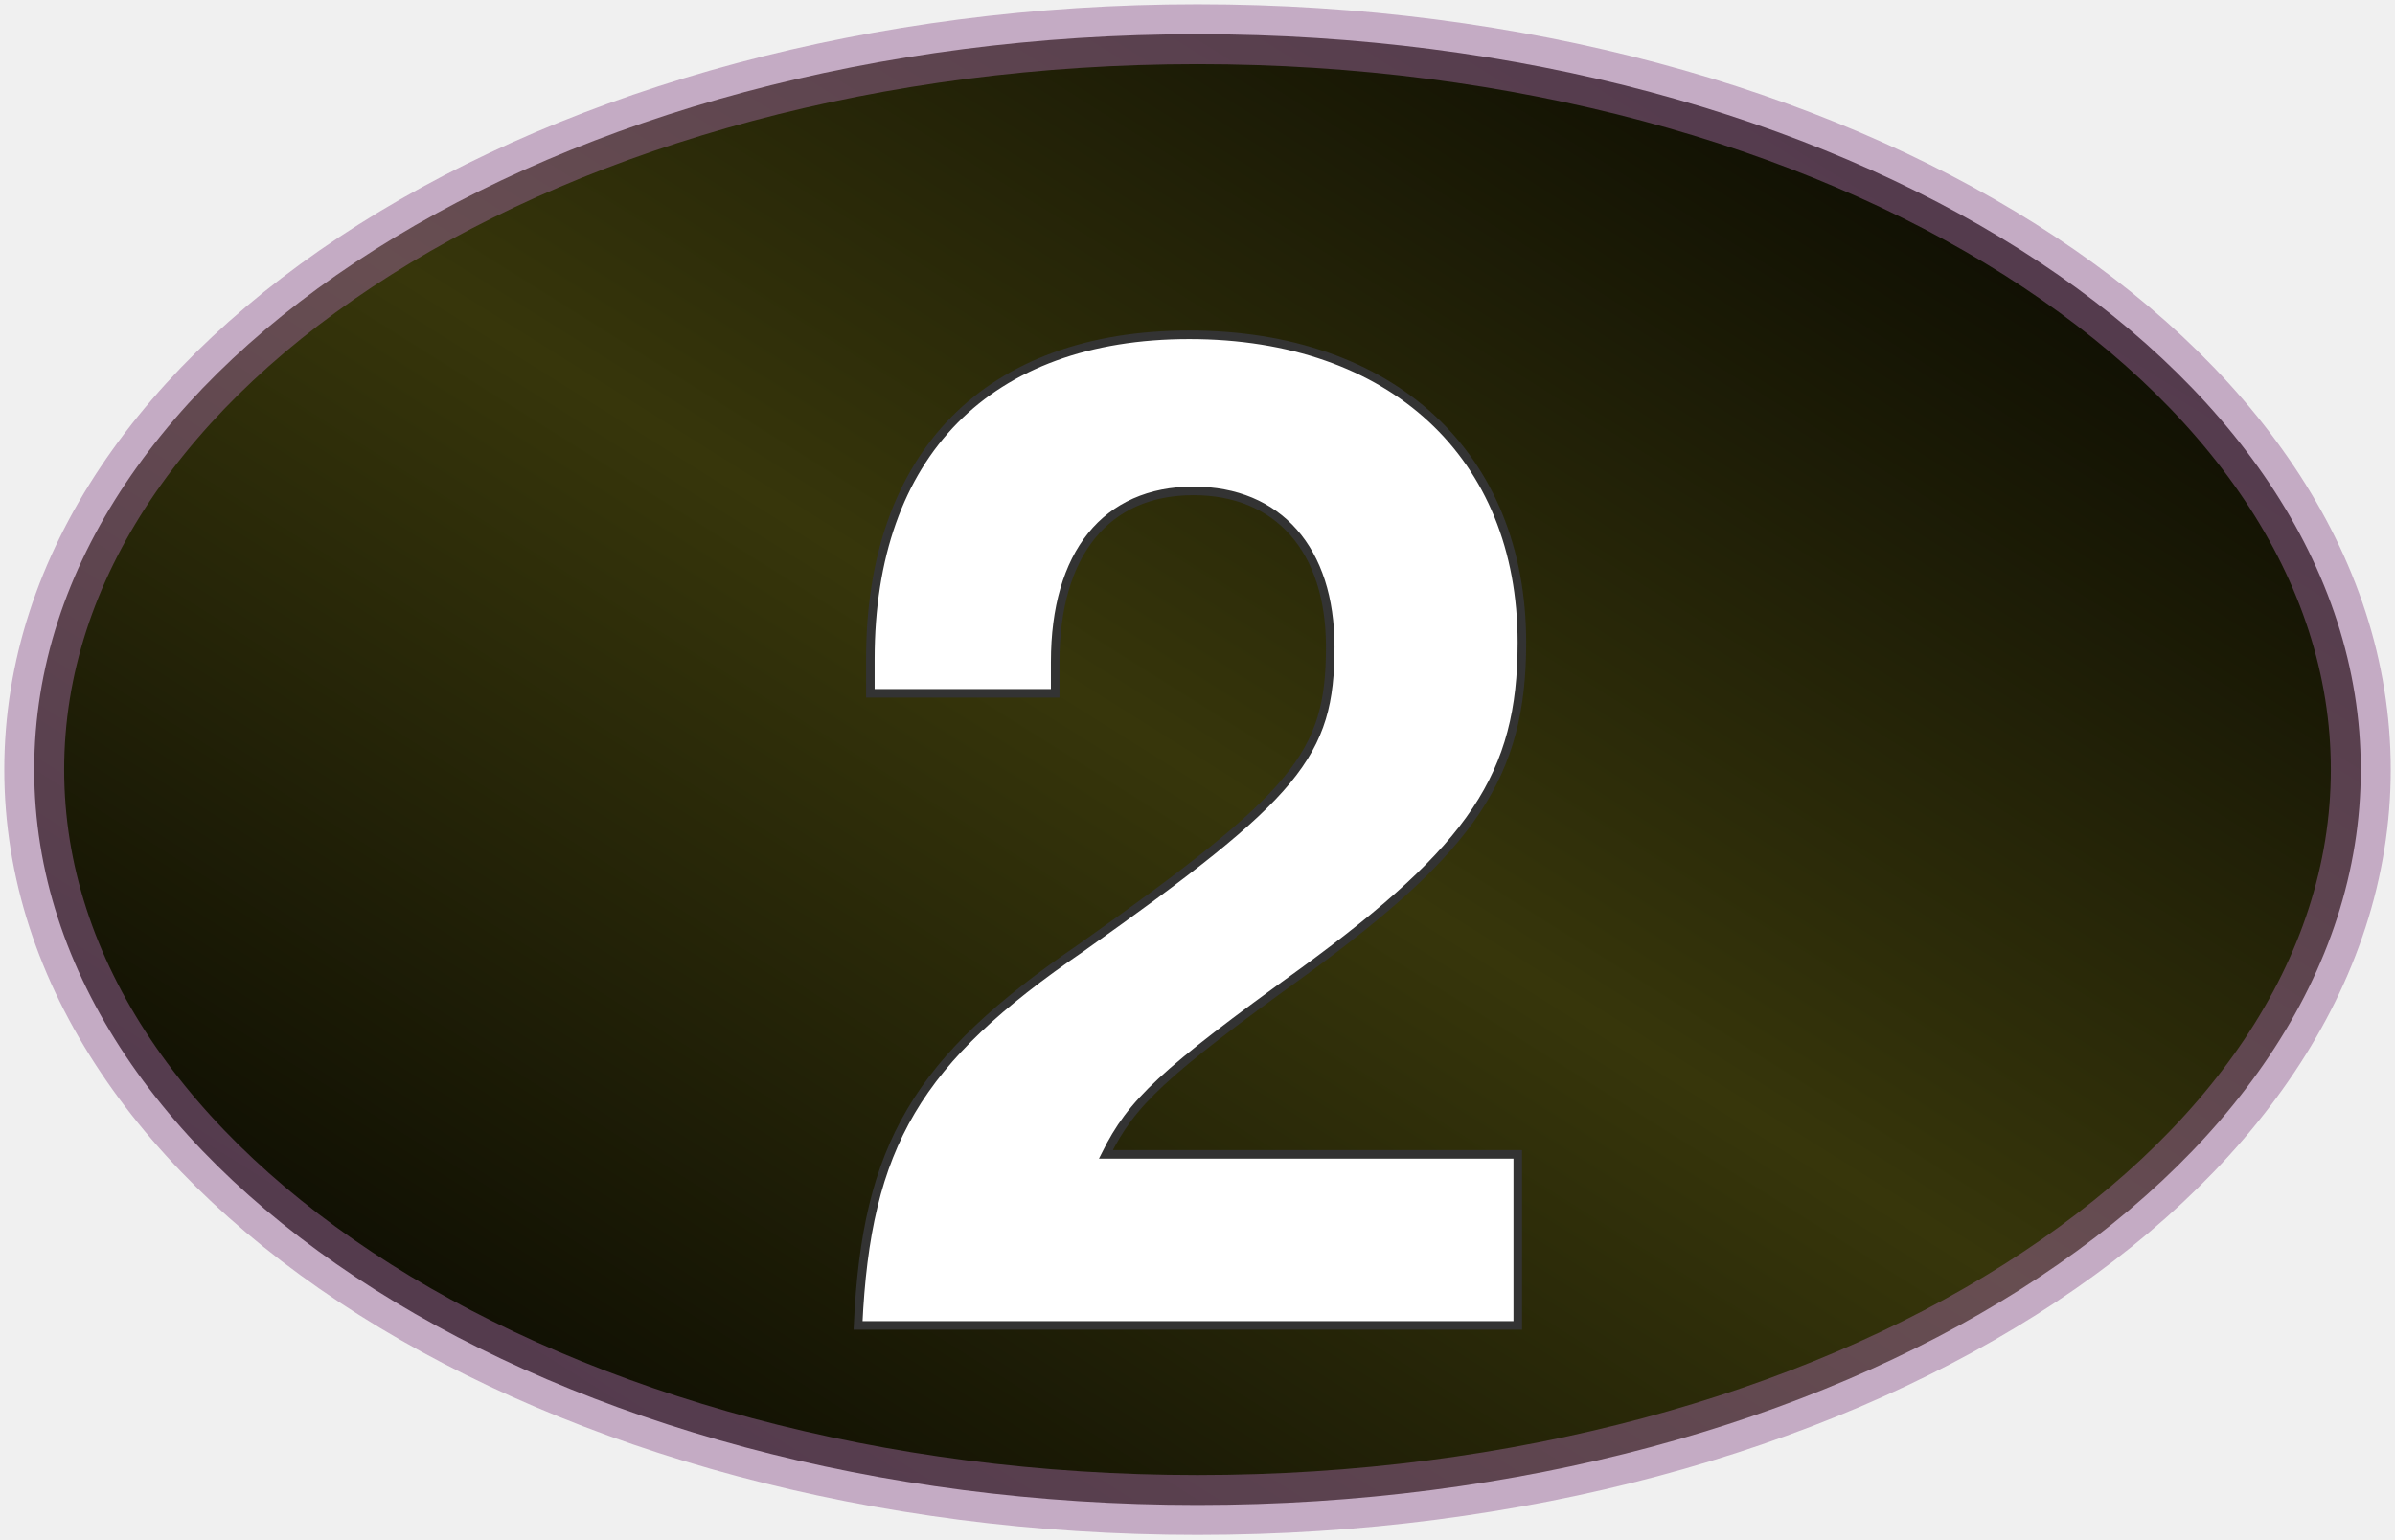
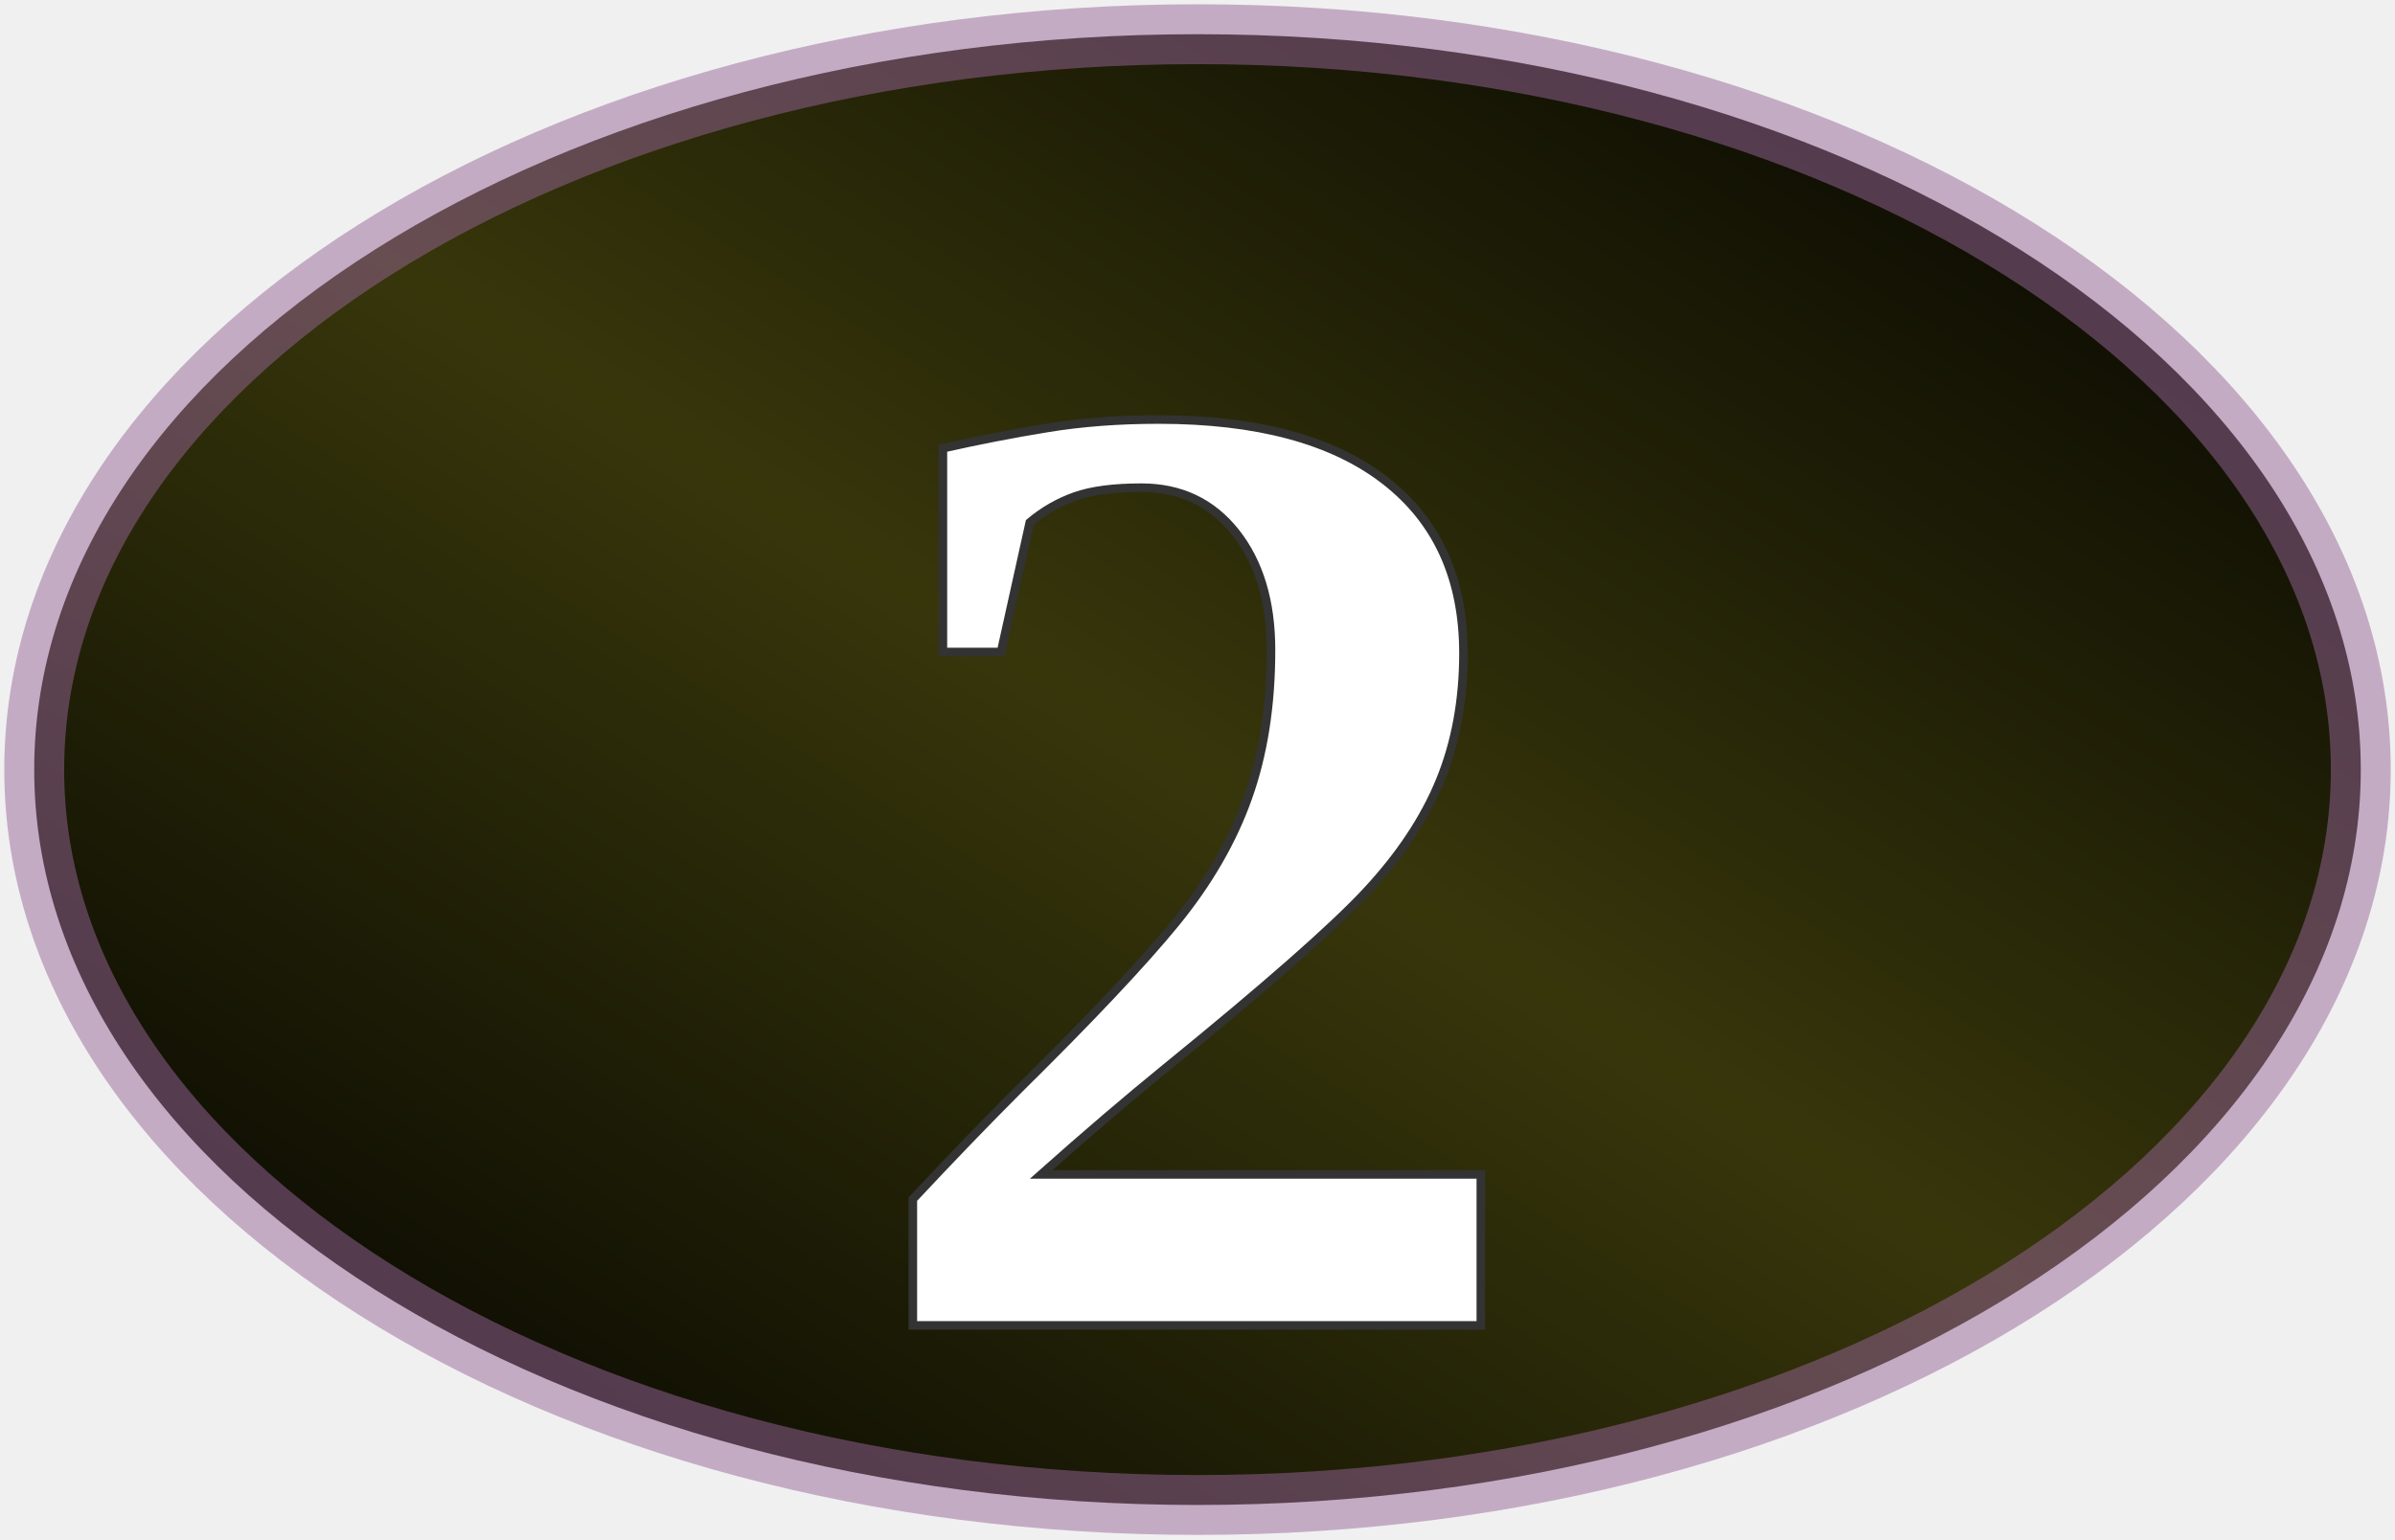
<svg xmlns="http://www.w3.org/2000/svg" version="1.1" width="280" height="180">
  <defs>
    <linearGradient id="greenGradient" x1="0" x2="1" y1="1" y2="0">
      <stop class="greenEdge" offset="0%" />
      <stop class="greenMiddle" offset="50%" />
      <stop class="greenEdge" offset="100%" />
    </linearGradient>
    <linearGradient id="redGradient" x1="0" x2="1" y1="1" y2="0">
      <stop class="redEdge" offset="0%" />
      <stop class="redMiddle" offset="50%" />
      <stop class="redEdge" offset="100%" />
    </linearGradient>
    <linearGradient id="blackGradient" x1="0" x2="1" y1="1" y2="0">
      <stop class="blackEdge" offset="0%" />
      <stop class="blackMiddle" offset="50%" />
      <stop class="blackEdge" offset="100%" />
    </linearGradient>
  </defs>
  <style type="text/css">
      
          .greenEdge { stop-color: #0c0; }
          .greenMiddle { stop-color: #93f346; }
          .redEdge { stop-color: #c00; }
          .redMiddle { stop-color: #ec5b3f; }
          .blackEdge { stop-color: #000; }
          .blackMiddle { stop-color: #37360b; }

          .borderLine {
            stroke: #fff;
            stroke-width: 10;
            opacity: 0.8;
          }
          .greenSpot {
            fill: url(#greenGradient);
            stroke: #696;
            stroke-width: 6px;
            stroke-opacity: 0.5;
          }
          .redSpot {
            fill: url(#redGradient);
            stroke: #ccc;
            stroke-width: 7px;
            stroke-opacity: 0.5;
          }
          .blackSpot {
            fill: url(#blackGradient);
            stroke: #969;
            stroke-width: 7px;
            stroke-opacity: 0.5;
          }
          .yellowOval {
            stroke: #ff0;
            stroke-width: 6px;
            fill: none;
            opacity: 0.8;
          }
          .numberText {
-             font-family: Bernard MT Condensed, Verdana, Helvetica;
+             font-family: Bernard MT Condensed, Times New Roman, Verdana, Helvetica;
            font-size: 160px;
            font-weight: bold;
            text-anchor: middle;
            fill: #fff;
            stroke: #333;
            stroke-width: 1px;
          }
          .outsideText {
-             font-family: Verdana, Helvetica;
+             font-family: Bernard MT Condensed, Times New Roman, Verdana, Helvetica;
            font-size: 70px;
            text-anchor: middle;
            fill: #fff;
            stroke: #000;
            stroke-width: 1px;
          }
      
  </style>
  <g class="blackSpot">
    <ellipse cx="140" cy="90" rx="136" ry="86" />
  </g>
  <g class="numberText">
    <text x="140" y="155">2</text>
  </g>
</svg>
